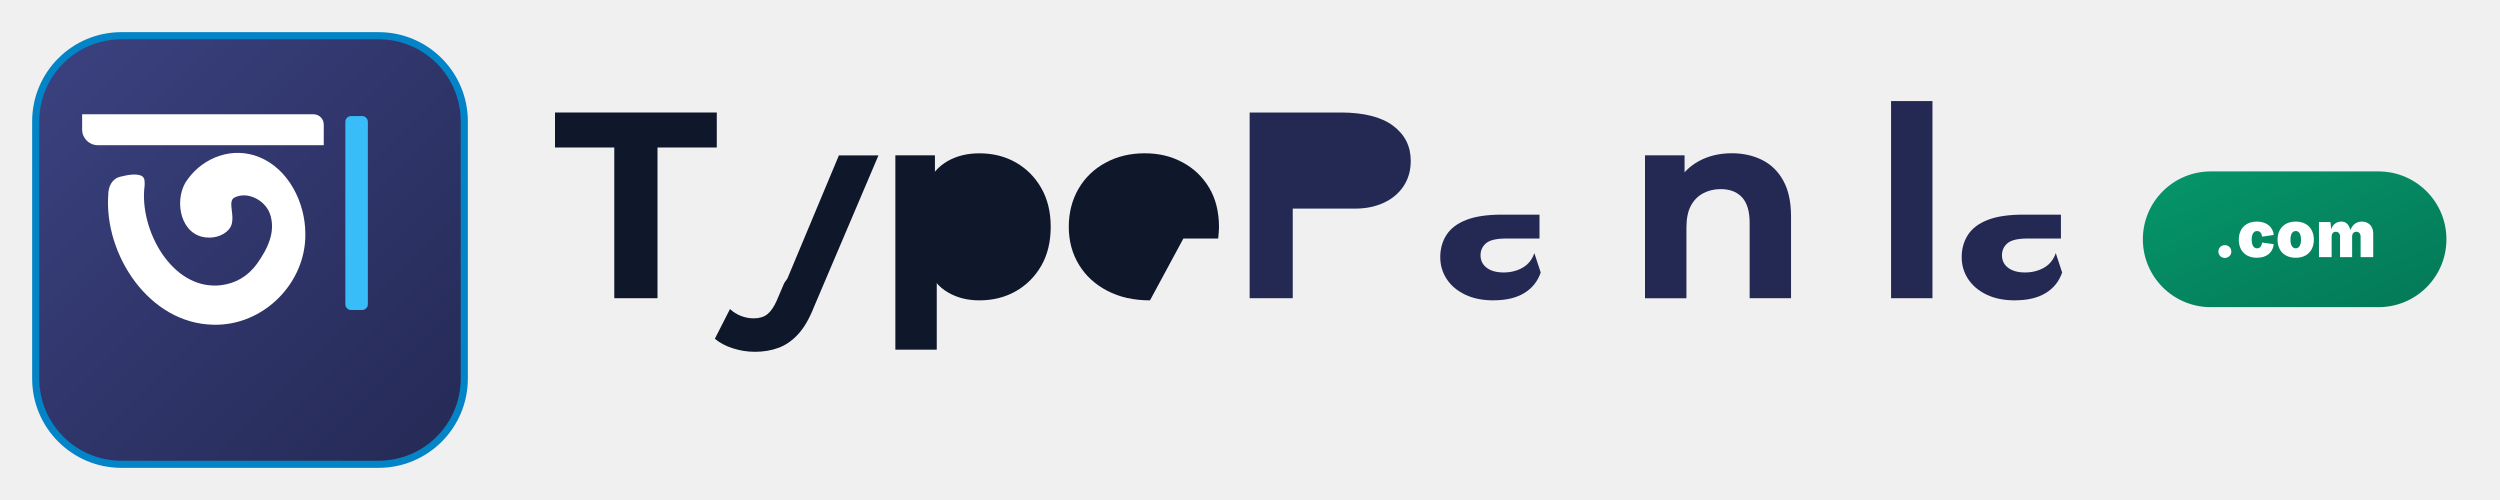
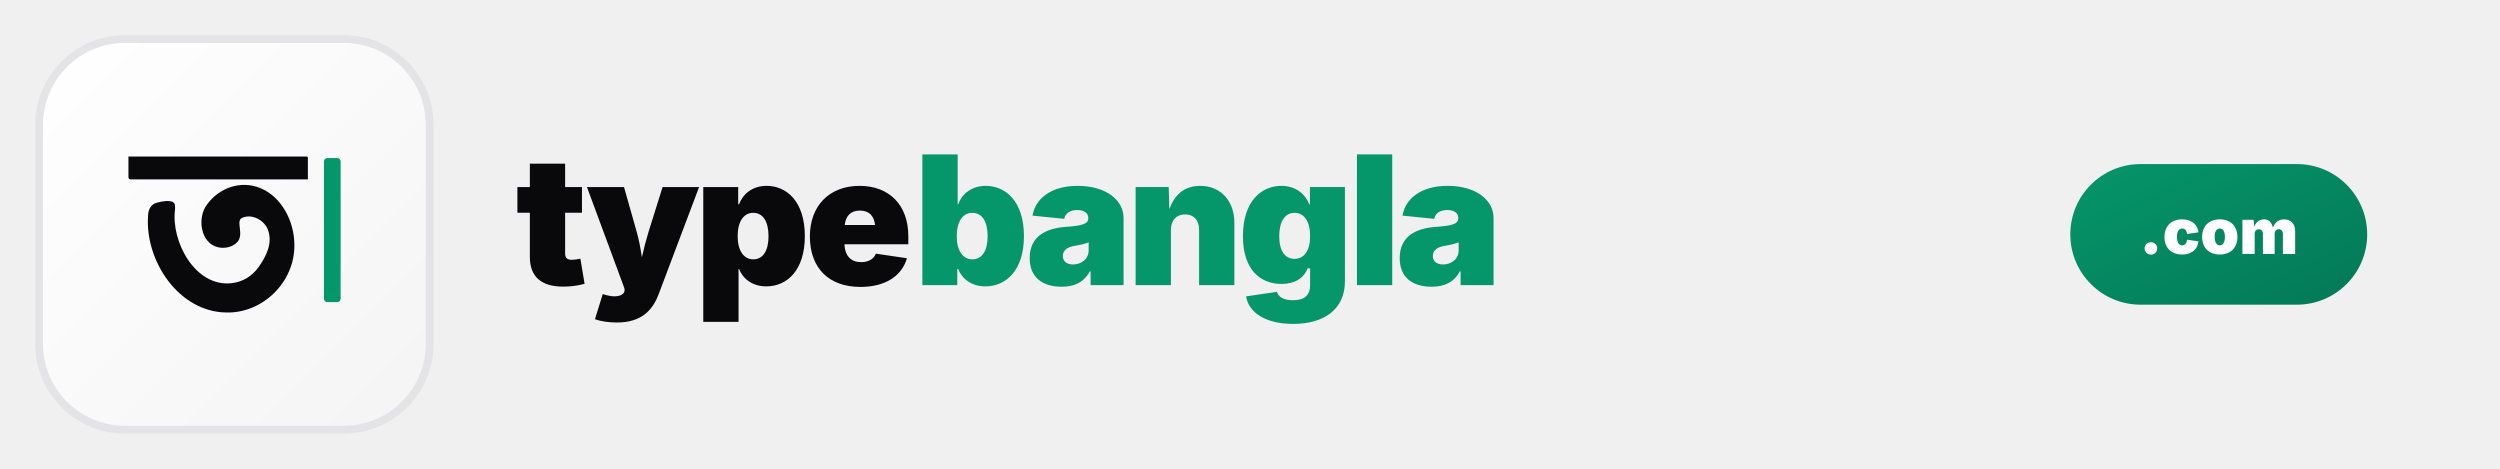
- <svg xmlns="http://www.w3.org/2000/svg" viewBox="0 0 700 140" width="100%" height="100%">
+ <svg xmlns="http://www.w3.org/2000/svg" viewBox="0 0 640 120" width="100%" height="100%">
  <defs>
-     <linearGradient id="iconBgLight" x1="0%" y1="0%" x2="100%" y2="100%">
-       <stop offset="0%" stop-color="#3b4280" />
-       <stop offset="100%" stop-color="#242954" />
+     <linearGradient id="lightKeycap" x1="0%" y1="0%" x2="100%" y2="100%">
+       <stop offset="0%" stop-color="#ffffff" />
+       <stop offset="100%" stop-color="#f4f4f5" />
    </linearGradient>
-     <linearGradient id="comBadgeLight" x1="0%" y1="0%" x2="100%" y2="100%">
+     <linearGradient id="emeraldPillL" x1="0%" y1="0%" x2="100%" y2="100%">
      <stop offset="0%" stop-color="#059669" />
      <stop offset="100%" stop-color="#047857" />
    </linearGradient>
  </defs>
-   <g id="HorizontalLightLogo">
-     <rect x="10" y="10" width="120" height="120" rx="24" fill="url(#iconBgLight)" stroke="#0284c7" stroke-width="2" />
-     <path fill="#ffffff" d="M85.5,65.5 c0.15,13.85 -11.83,25.77 -25.7,25.42 -17.98,-0.25 -30.68,-19.57 -29.49,-36.41 0.03,-2.29 1.05,-4.52 3.43,-5.04 2.08,-0.54 4.52,-0.93 5.97,-0.2 0.88,0.59 0.82,1.47 0.78,2.79 -1.6,11.98 7.53,29.31 21.3,27.81 4.17,-0.5 7.61,-2.49 10.19,-6.04 2.97,-4.2 5.38,-9.03 3.56,-14.09 -1.46,-3.82 -6.44,-6.35 -10.12,-4.31 -0.51,0.42 -0.65,1.07 -0.66,1.72 0,2.1 1.05,5.12 -0.67,7.06 -1.64,1.96 -4.69,2.74 -7.43,2.11 -6.68,-1.56 -7.88,-11.29 -4.11,-16.13 4.54,-6.28 12.67,-9.17 19.96,-6.23 8.27,3.3 12.97,12.76 12.98,21.42v0.15Z" />
-     <path fill="#ffffff" d="M23,32 h64.8 c1.57,0 2.85,1.28 2.85,2.85 v5.8 H27.37 c-2.42,0 -4.37,-1.96 -4.37,-4.37 v-4.28Z" />
-     <rect x="96.7" y="32.5" width="6.3" height="54.3" rx="1.6" fill="#38bdf8" />
-     <g fill="#0f172a">
-       <path d="M172,83.5 v-42.2 h-16.6 v-9.8 h45.3 v9.8 h-16.6 v42.2 h-12.1Z" />
-       <path d="M211.3,98.5 c-2.03,0 -4.06,-0.32 -6.09,-0.97 -2.03,-0.65 -3.71,-1.54 -5.05,-2.68 l4.24,-8.32 c0.89,0.85 1.92,1.48 3.09,1.94 1.16,0.44 2.34,0.67 3.53,0.67 1.59,0 2.86,-0.38 3.83,-1.15 0.97,-0.77 1.85,-2.04 2.64,-3.83 l2.09,-4.9 0.89,-1.27 14.42,-34.48 h11.08 l-18.06,42.44 c-1.29,3.27 -2.76,5.81 -4.42,7.61 -1.66,1.81 -3.5,3.09 -5.5,3.83 -2.01,0.74 -4.22,1.12 -6.65,1.12Z" />
-       <path d="M250.7,97.9 v-54.4 h11.08 v8.17 l-0.23,11.89 0.74,11.82 v22.52 h-11.59Z" />
-       <path d="M274.2,84.1 c-3.32,0 -6.24,-0.74 -8.77,-2.23 -2.53,-1.48 -4.5,-3.75 -5.91,-6.8 -1.41,-3.05 -2.12,-6.9 -2.12,-11.56 s0.67,-8.57 2.01,-11.59 c1.33,-3.02 3.28,-5.27 5.84,-6.76 2.56,-1.48 5.54,-2.23 8.96,-2.23 3.81,0 7.22,0.85 10.22,2.56 3.0,1.71 5.37,4.1 7.13,7.17 1.76,3.07 2.64,6.69 2.64,10.85 s-0.88,7.84 -2.64,10.89 c-1.76,3.05 -4.13,5.43 -7.13,7.14 -3.0,1.71 -6.4,2.56 -10.22,2.56Z" />
-       <path d="M322.0,84.1 c-4.56,0 -8.54,-0.89 -11.96,-2.68 -3.42,-1.78 -6.07,-4.22 -7.95,-7.32 -1.88,-3.1 -2.83,-6.63 -2.83,-10.59 s0.91,-7.51 2.71,-10.63 c1.81,-3.12 4.33,-5.56 7.58,-7.32 3.24,-1.76 6.9,-2.64 10.96,-2.64 s7.45,0.85 10.59,2.53 c3.15,1.68 5.63,4.06 7.47,7.13 1.83,3.07 2.75,6.76 2.75,11.08 0,0.44 -0.03,0.95 -0.08,1.53 -0.05,0.57 -0.1,1.1 -0.15,1.6 h-32.48 v-6.76 h26.38" />
-       <path fill="#242954" d="M349.9,83.5 v-52.0 h25.41 c6.54,0 11.46,1.24 14.76,3.71 3.3,2.48 4.94,5.75 4.94,9.81 0,2.72 -0.67,5.09 -2.01,7.1 -1.33,2.01 -3.18,3.56 -5.54,4.65 -2.35,1.09 -5.01,1.64 -7.99,1.64 h-17.5 v25.09 h-12.08Z" />
-       <path fill="#242954" d="M418.2,84.1 c-3.07,0 -5.72,-0.53 -7.95,-1.6 -2.23,-1.07 -3.95,-2.51 -5.16,-4.35 -1.21,-1.83 -1.82,-3.89 -1.82,-6.17 s0.58,-4.4 1.74,-6.2 c1.16,-1.81 3.01,-3.21 5.54,-4.2 2.53,-0.99 5.84,-1.48 9.96,-1.48 h10.55 v6.69 h-9.37 c-2.72,0 -4.59,0.45 -5.61,1.33 -1.02,0.88 -1.53,2.01 -1.53,3.34 0,1.48 0.58,2.66 1.74,3.53 1.16,0.87 2.74,1.3 4.72,1.3 s3.75,-0.45 5.31,-1.33 c1.56,-0.89 2.66,-2.25 3.3,-4.09 l1.78,5.43 c-0.85,2.48 -2.38,4.4 -4.6,5.75 -2.23,1.36 -5.1,2.04 -8.62,2.04Z" />
-       <path fill="#242954" d="M460.6,83.5 v-40.0 h11.08 v11.08 l-2.09,-3.34 c1.44,-2.68 3.49,-4.73 6.17,-6.17 2.68,-1.44 5.72,-2.16 9.14,-2.16 3.17,0 6.01,0.63 8.52,1.89 2.51,1.27 4.48,3.19 5.91,5.8 1.44,2.6 2.16,5.93 2.16,10.0 v22.9 h-11.59 v-21.1 c0-3.22 -0.71,-5.6 -2.12,-7.14 -1.41,-1.54 -3.41,-2.31 -5.99,-2.31 -1.83,0 -3.48,0.4 -4.94,1.19 -1.47,0.79 -2.6,1.96 -3.42,3.5 -0.82,1.54 -1.23,3.57 -1.23,6.1 v19.78 h-11.59Z" />
-       <path fill="#242954" d="M529.5,83.5 V28.3 h11.59 v55.2 h-11.59Z" />
-       <path fill="#242954" d="M564.2,84.1 c-3.07,0 -5.72,-0.53 -7.95,-1.6 -2.23,-1.07 -3.95,-2.51 -5.16,-4.35 -1.21,-1.83 -1.82,-3.89 -1.82,-6.17 s0.58,-4.4 1.74,-6.2 c1.16,-1.81 3.01,-3.21 5.54,-4.2 2.53,-0.99 5.84,-1.48 9.96,-1.48 h10.55 v6.69 h-9.37 c-2.72,0 -4.59,0.45 -5.61,1.33 -1.02,0.88 -1.53,2.01 -1.53,3.34 0,1.48 0.58,2.66 1.74,3.53 1.16,0.87 2.74,1.3 4.72,1.3 s3.75,-0.45 5.31,-1.33 c1.56,-0.89 2.66,-2.25 3.3,-4.09 l1.78,5.43 c-0.85,2.48 -2.38,4.4 -4.6,5.75 -2.23,1.36 -5.1,2.04 -8.62,2.04Z" />
+   <g id="LogoHorizontalLight">
+     <rect x="10" y="10" width="100" height="100" rx="22" fill="url(#lightKeycap)" stroke="#e4e4e7" stroke-width="2" />
+     <g transform="translate(18, 18) scale(0.108)">
+       <path fill="#09090b" d="M531.13,414.42c.85,86.97-74.35,161.83-161.53,159.65-112.99-1.59-192.82-122.93-185.34-228.83.19-14.35,6.58-28.41,21.58-31.66,13.07-3.39,28.4-5.86,37.52-1.24,5.55,3.76,5.15,9.24,4.89,17.5-10.06,75.29,47.34,184.21,133.83,174.77,26.2-3.11,47.83-15.64,64.06-37.97,18.66-26.38,33.84-56.7,22.4-88.56-9.16-24.05-40.51-39.96-63.56-27.12-3.19,2.65-4.05,6.75-4.16,10.82-.03,13.2,6.57,32.23-4.21,44.36-10.32,12.37-29.46,17.23-46.66,13.25-41.99-9.84-49.53-70.92-25.85-101.38,28.53-39.42,79.58-57.66,125.48-39.15,51.95,20.75,81.5,80.2,81.55,134.61v.95Z" />
+       <path fill="#09090b" d="M137.79,204.39h422.02c1.8,0,3.26,1.46,3.26,3.26v50.98H142.8c-2.77,0-5.01-2.25-5.01-5.01v-49.23h0Z" />
+       <rect x="601.28" y="208.08" width="39.45" height="341.45" rx="8" fill="#059669" />
    </g>
-     <g transform="translate(600, 48)">
-       <rect x="0" y="0" width="85" height="38" rx="19" fill="url(#comBadgeLight)" />
-       <text x="42.5" y="24" fill="#ffffff" font-family="Inter, system-ui, sans-serif" font-weight="900" font-size="18" text-anchor="middle">.com</text>
+     <text x="132" y="73" fill="#09090b" font-family="Inter, system-ui, -apple-system, sans-serif" font-weight="900" font-size="46" letter-spacing="-1.5">
+       type<tspan fill="#059669">bangla</tspan>
+     </text>
+     <g transform="translate(530, 42)">
+       <rect x="0" y="0" width="76" height="36" rx="18" fill="url(#emeraldPillL)" />
+       <text x="38" y="23" fill="#ffffff" font-family="Inter, system-ui, sans-serif" font-weight="900" font-size="16" text-anchor="middle">.com</text>
    </g>
  </g>
</svg>
